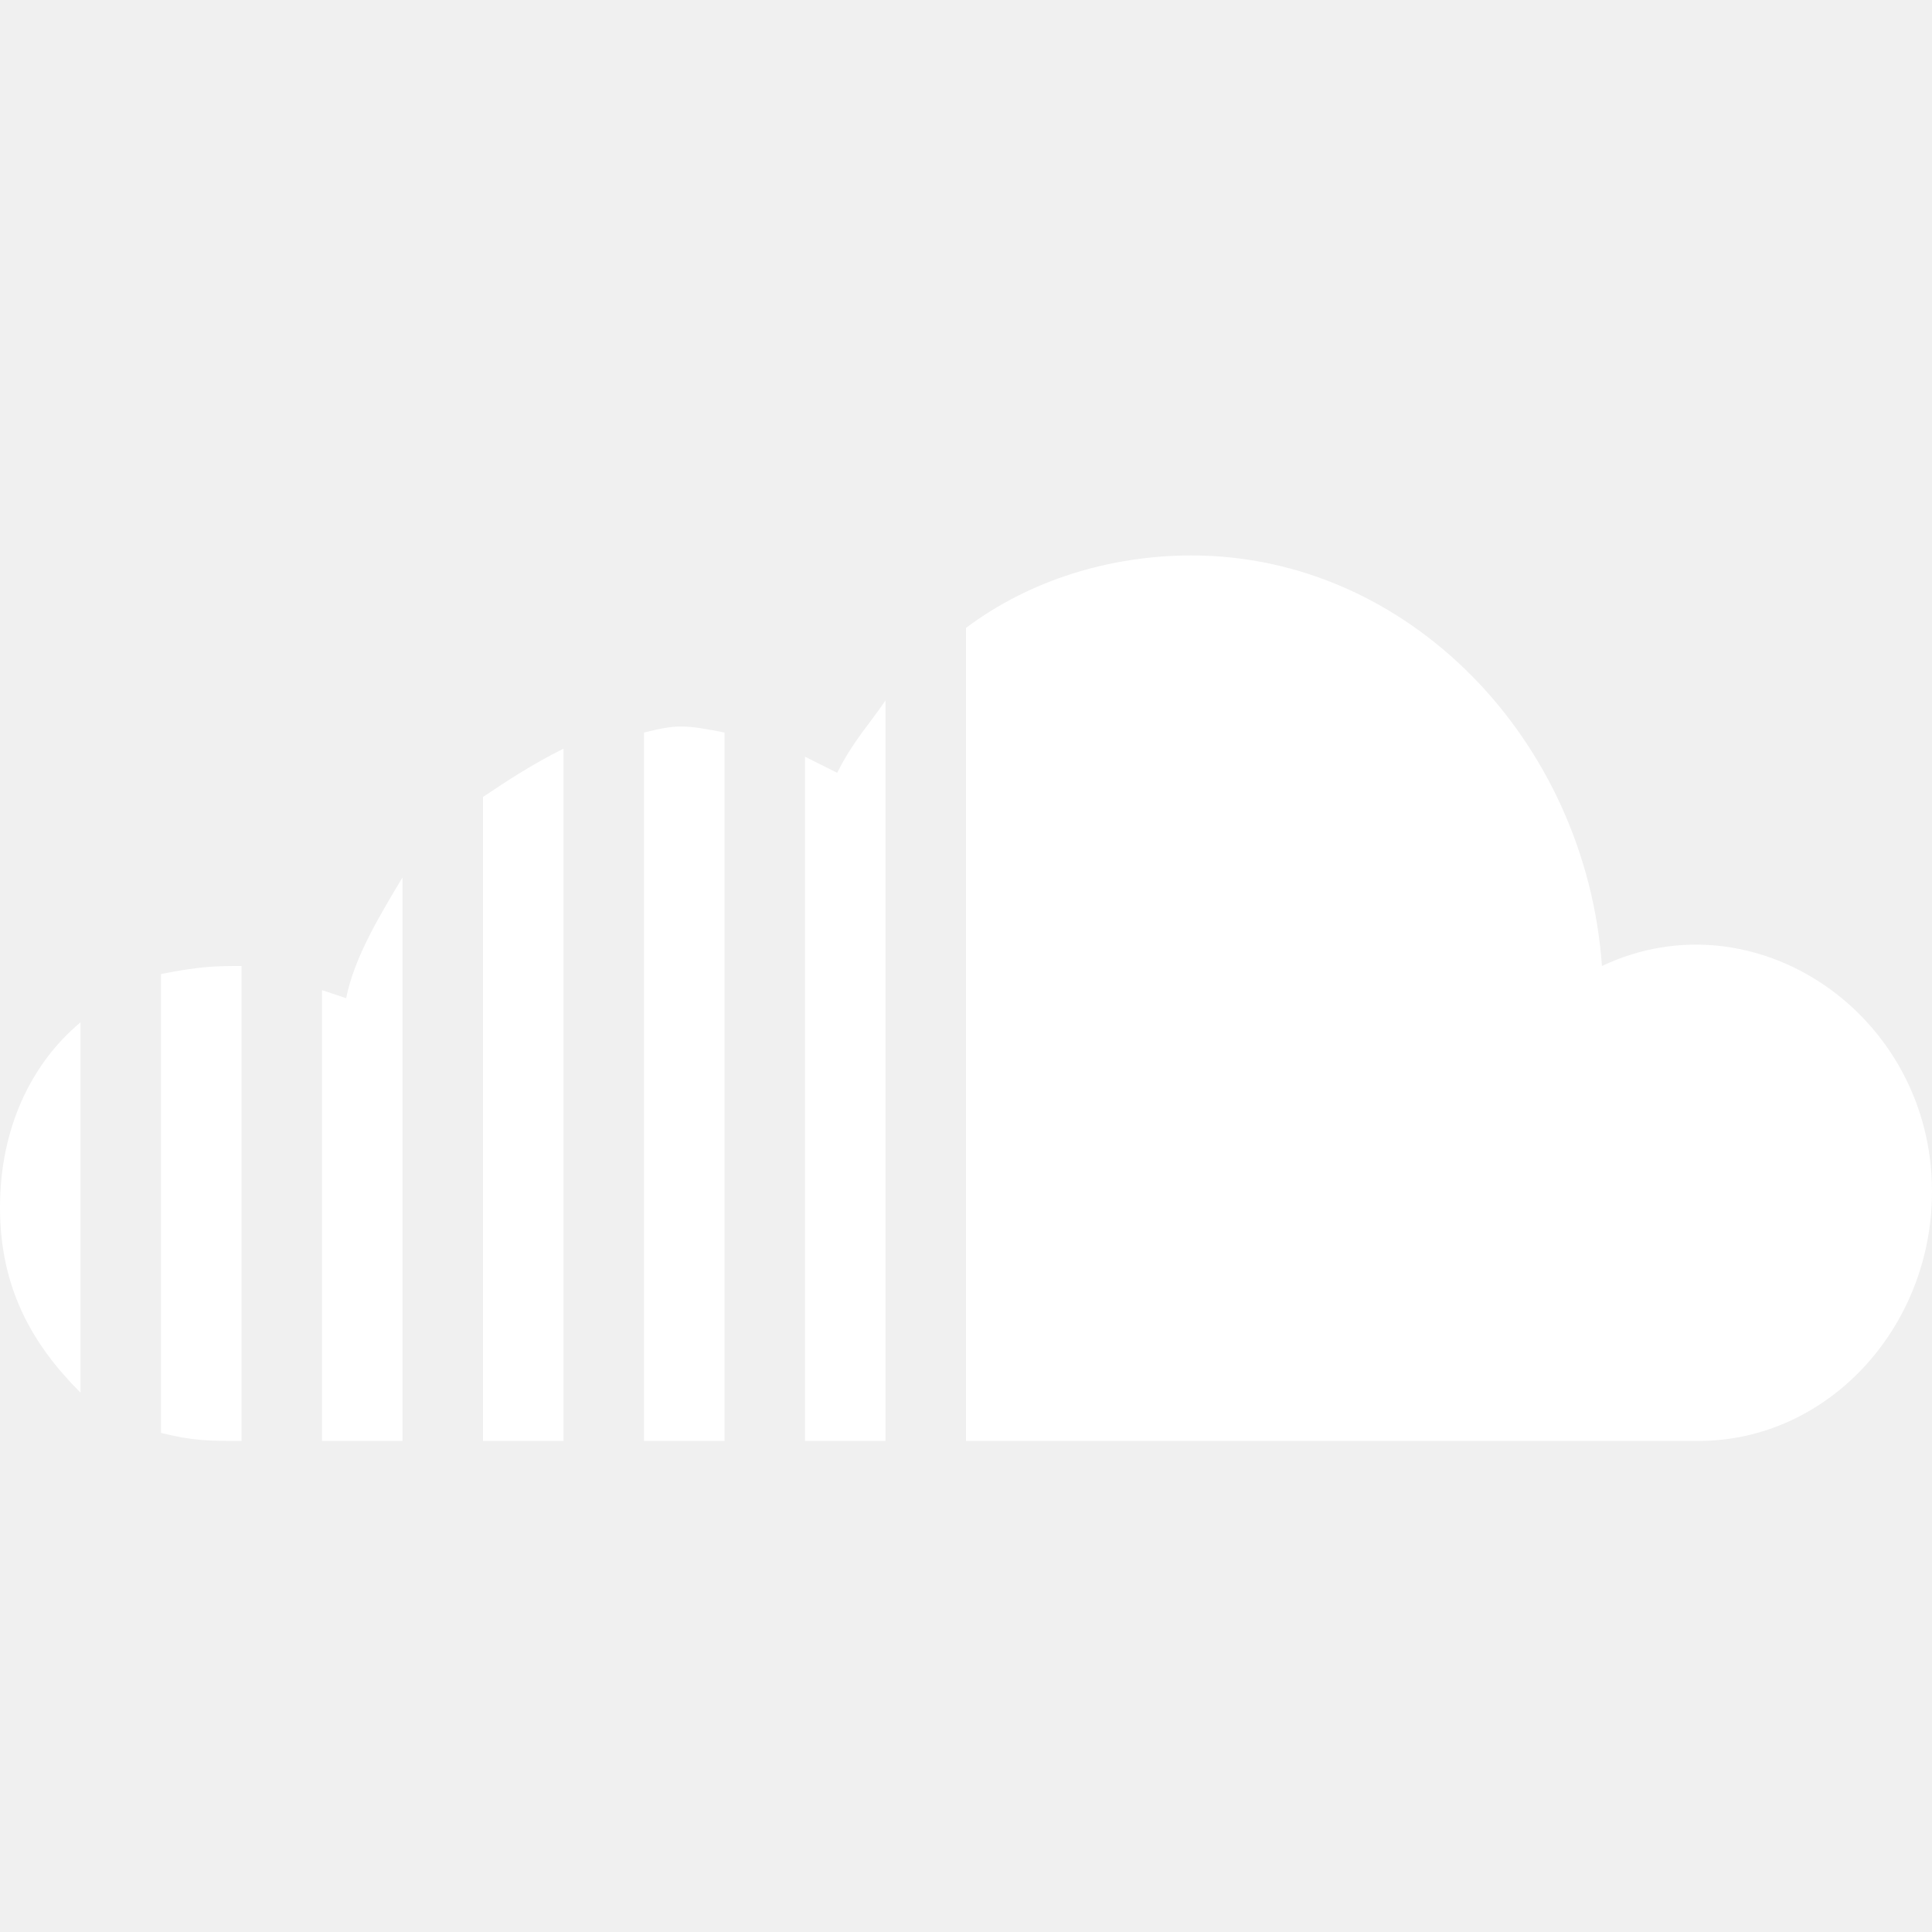
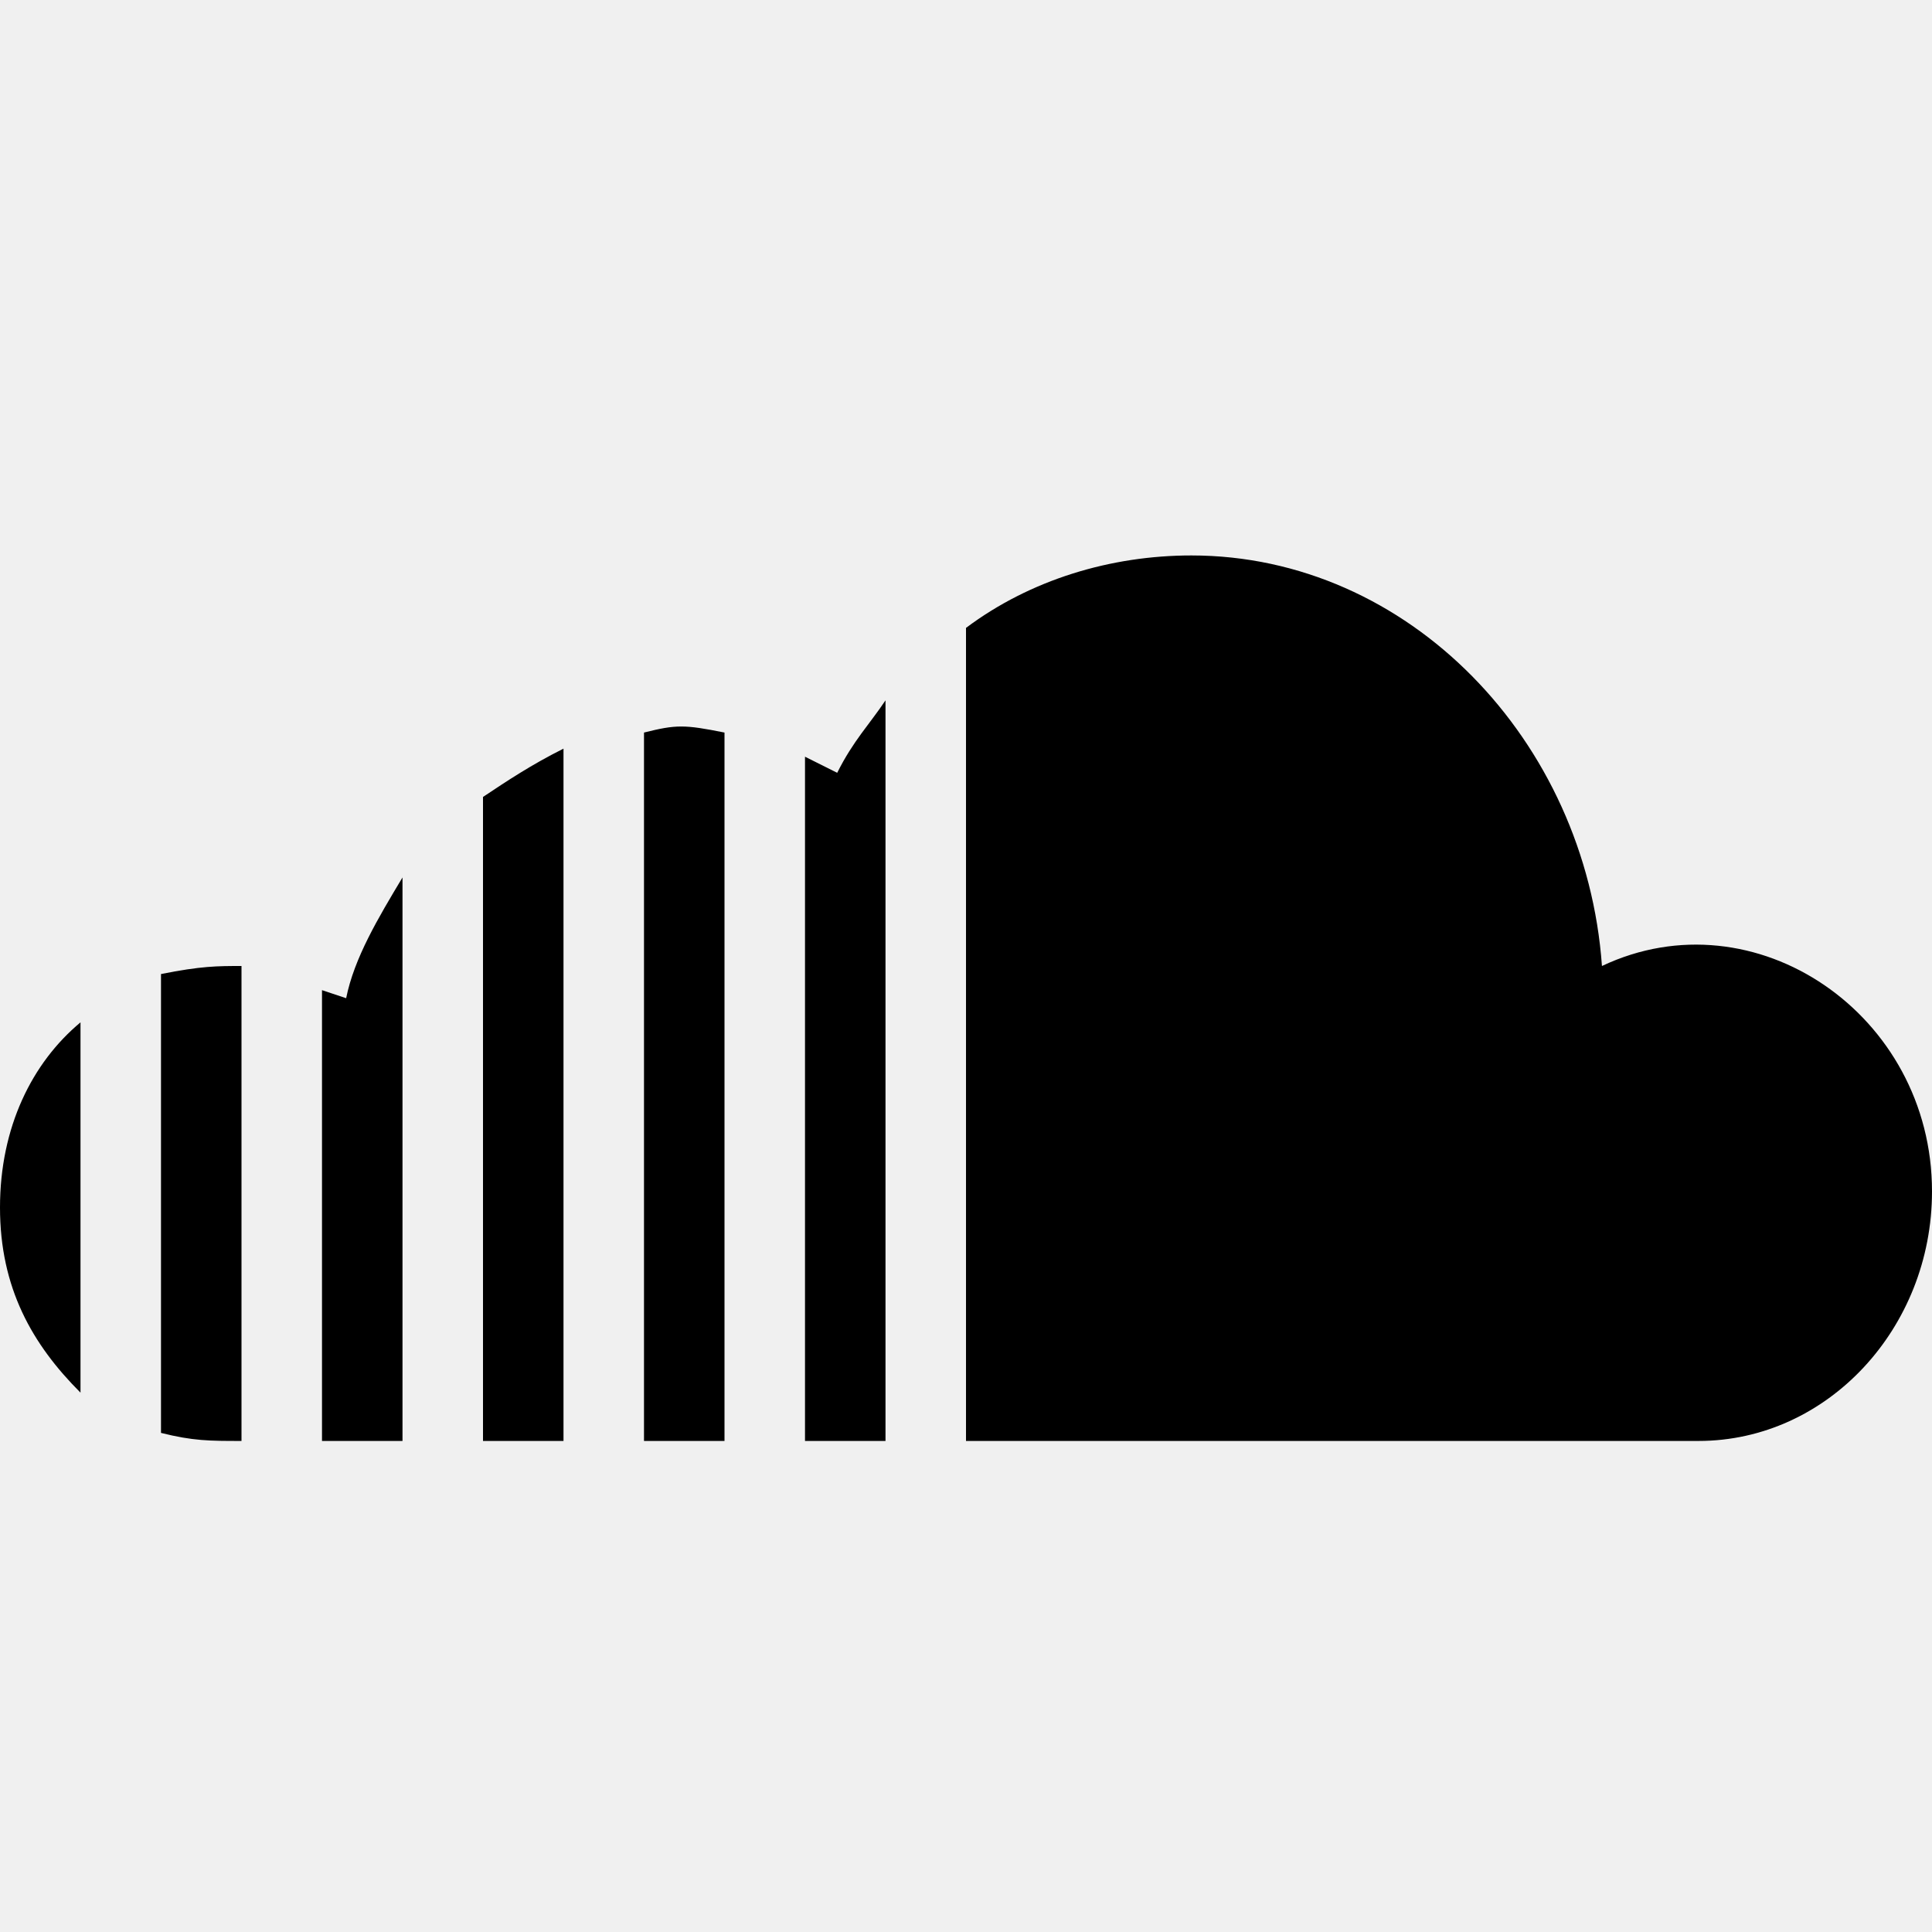
<svg xmlns="http://www.w3.org/2000/svg" version="1.1" id="レイヤー_1" x="0px" y="0px" viewBox="0 0 24 24" style="enable-background:new 0 0 24 24;" xml:space="preserve">
-   <style type="text/css">
- 	.st0{fill:#FFFFFF;}
- </style>
-   <path class="st0" d="M7,17.9H6V9.9c0.3-0.2,0.6-0.4,1-0.6V17.9z M10,17.9h1V8.7c-0.2,0.3-0.4,0.5-0.6,0.9L10,9.4V17.9z M8,17.9h1  V9.1C8.5,9,8.4,9,8,9.1V17.9z M4,17.9h1v-7c-0.3,0.5-0.6,1-0.7,1.5L4,12.3V17.9z M1,12.7C0.4,13.2,0,14,0,15s0.4,1.7,1,2.3V12.7z   M19.9,12c-0.2-2.8-2.4-5.1-5.1-5.1c-1,0-2,0.3-2.8,0.9v10.1h9.1c1.6,0,2.9-1.4,2.9-3.1C24,12.6,21.8,11.1,19.9,12z M3,12  c-0.3,0-0.5,0-1,0.1v5.7c0.4,0.1,0.6,0.1,1,0.1V12z" />
+   <path d="M7,17.9H6V9.9c0.3-0.2,0.6-0.4,1-0.6V17.9z M10,17.9h1V8.7c-0.2,0.3-0.4,0.5-0.6,0.9L10,9.4V17.9z M8,17.9h1V9.1  C8.5,9,8.4,9,8,9.1V17.9z M4,17.9h1v-7c-0.3,0.5-0.6,1-0.7,1.5L4,12.3V17.9z M1,12.7C0.4,13.2,0,14,0,15s0.4,1.7,1,2.3V12.7z   M19.9,12c-0.2-2.8-2.4-5.1-5.1-5.1c-1,0-2,0.3-2.8,0.9v10.1h9.1c1.6,0,2.9-1.4,2.9-3.1C24,12.6,21.8,11.1,19.9,12z M3,12  c-0.3,0-0.5,0-1,0.1v5.7c0.4,0.1,0.6,0.1,1,0.1V12z" />
</svg>
